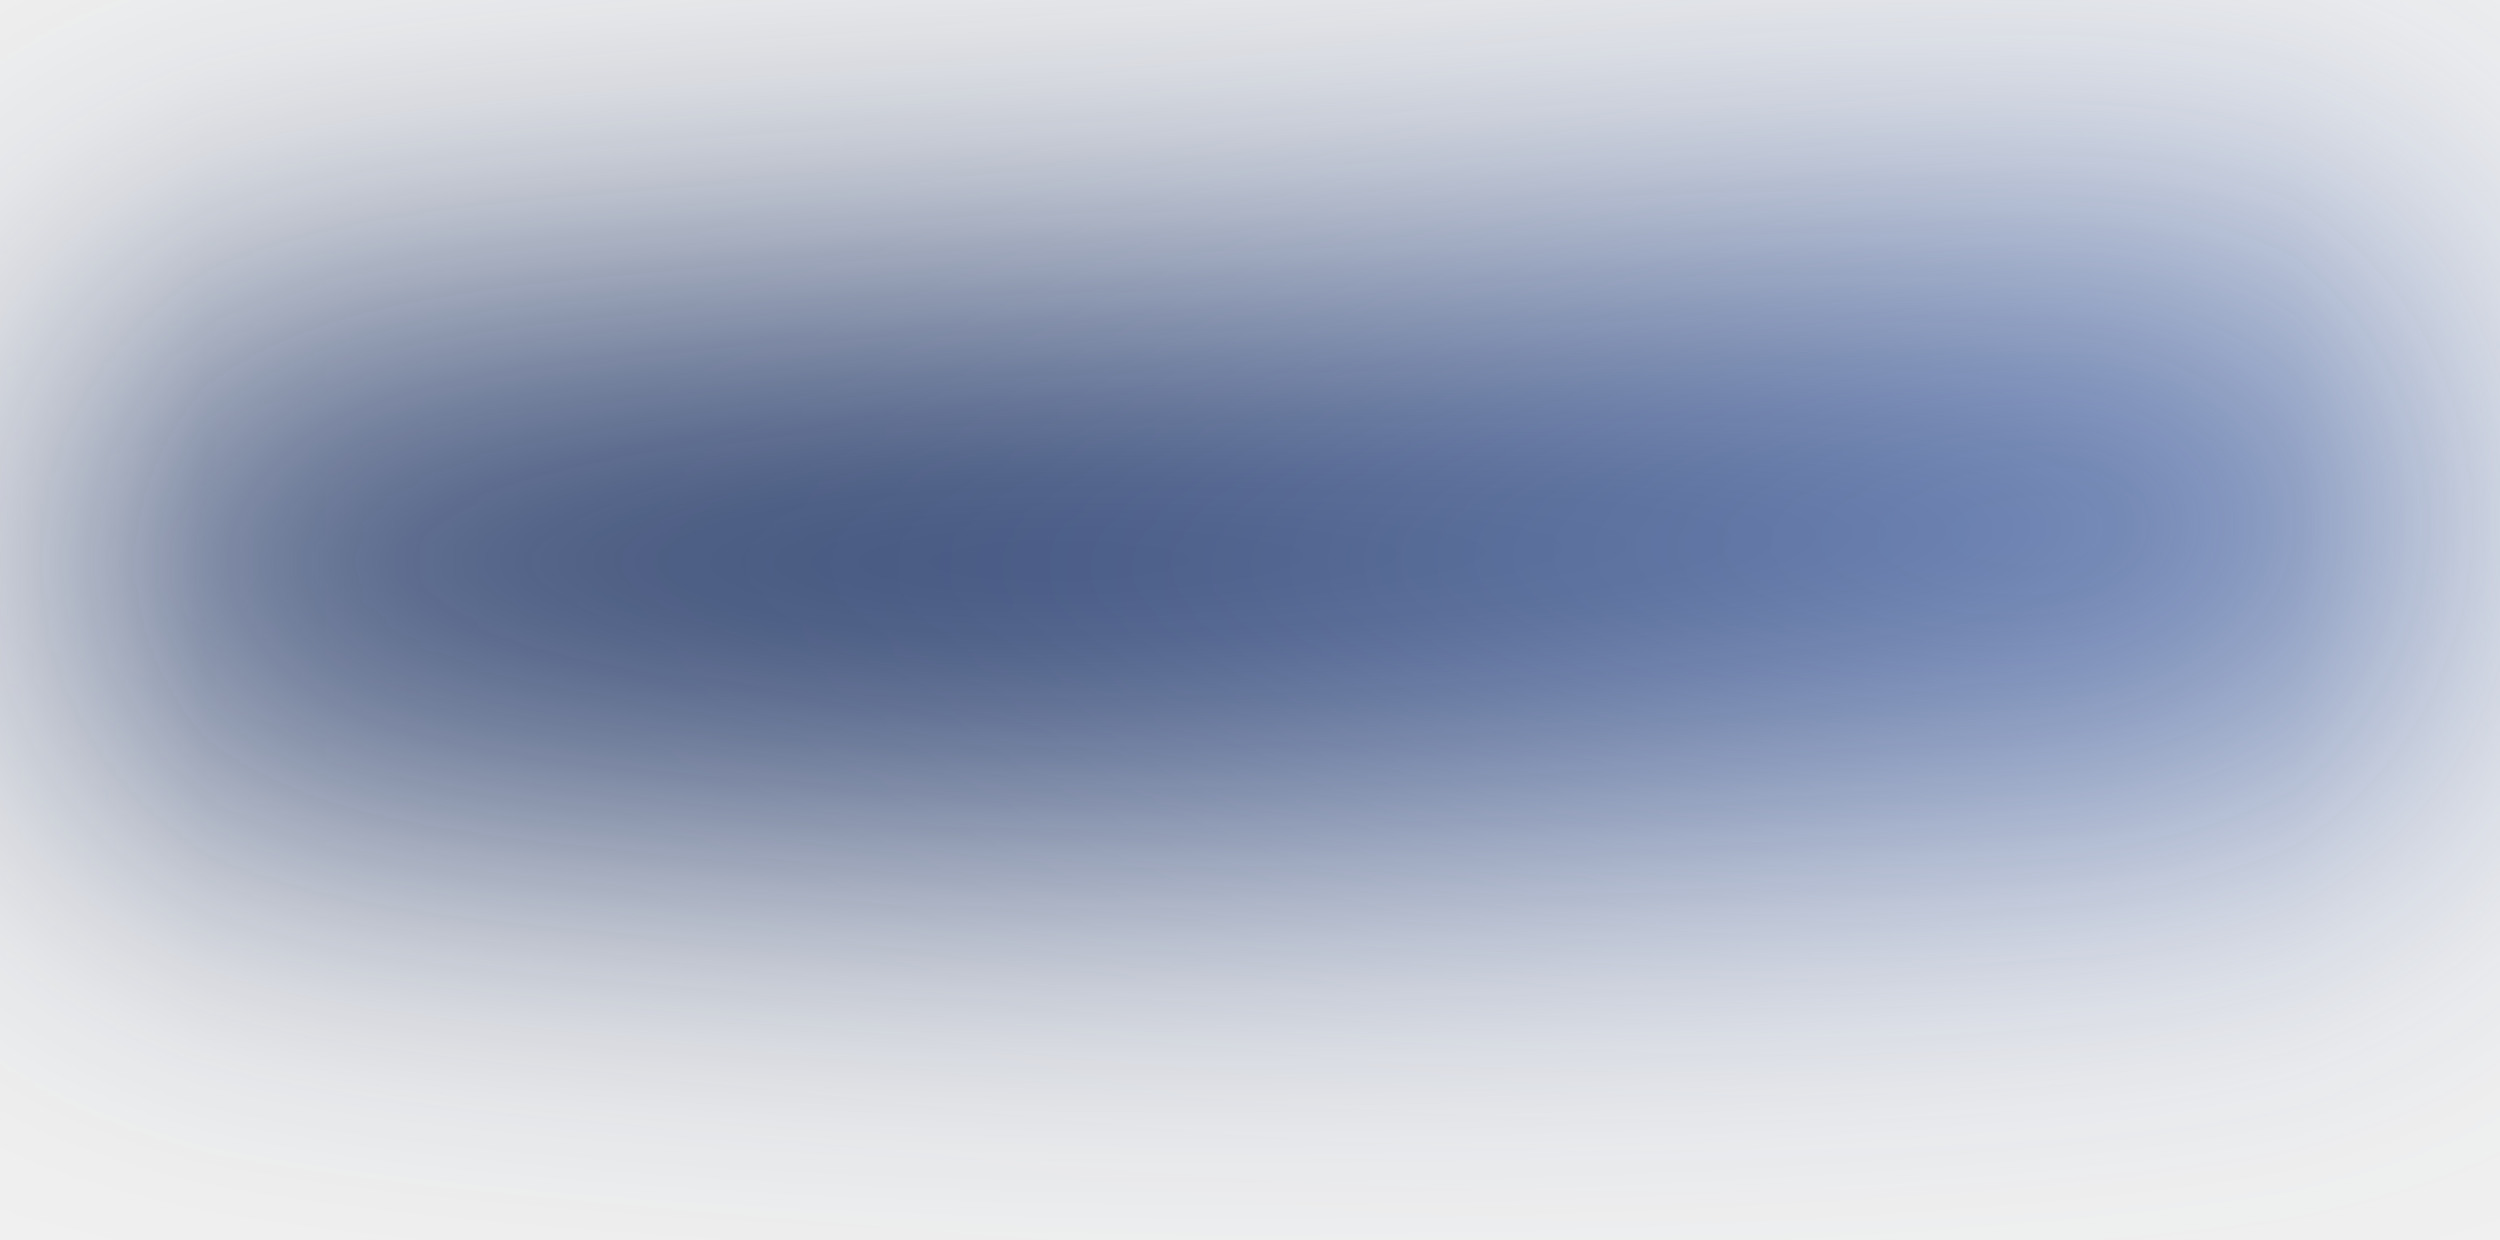
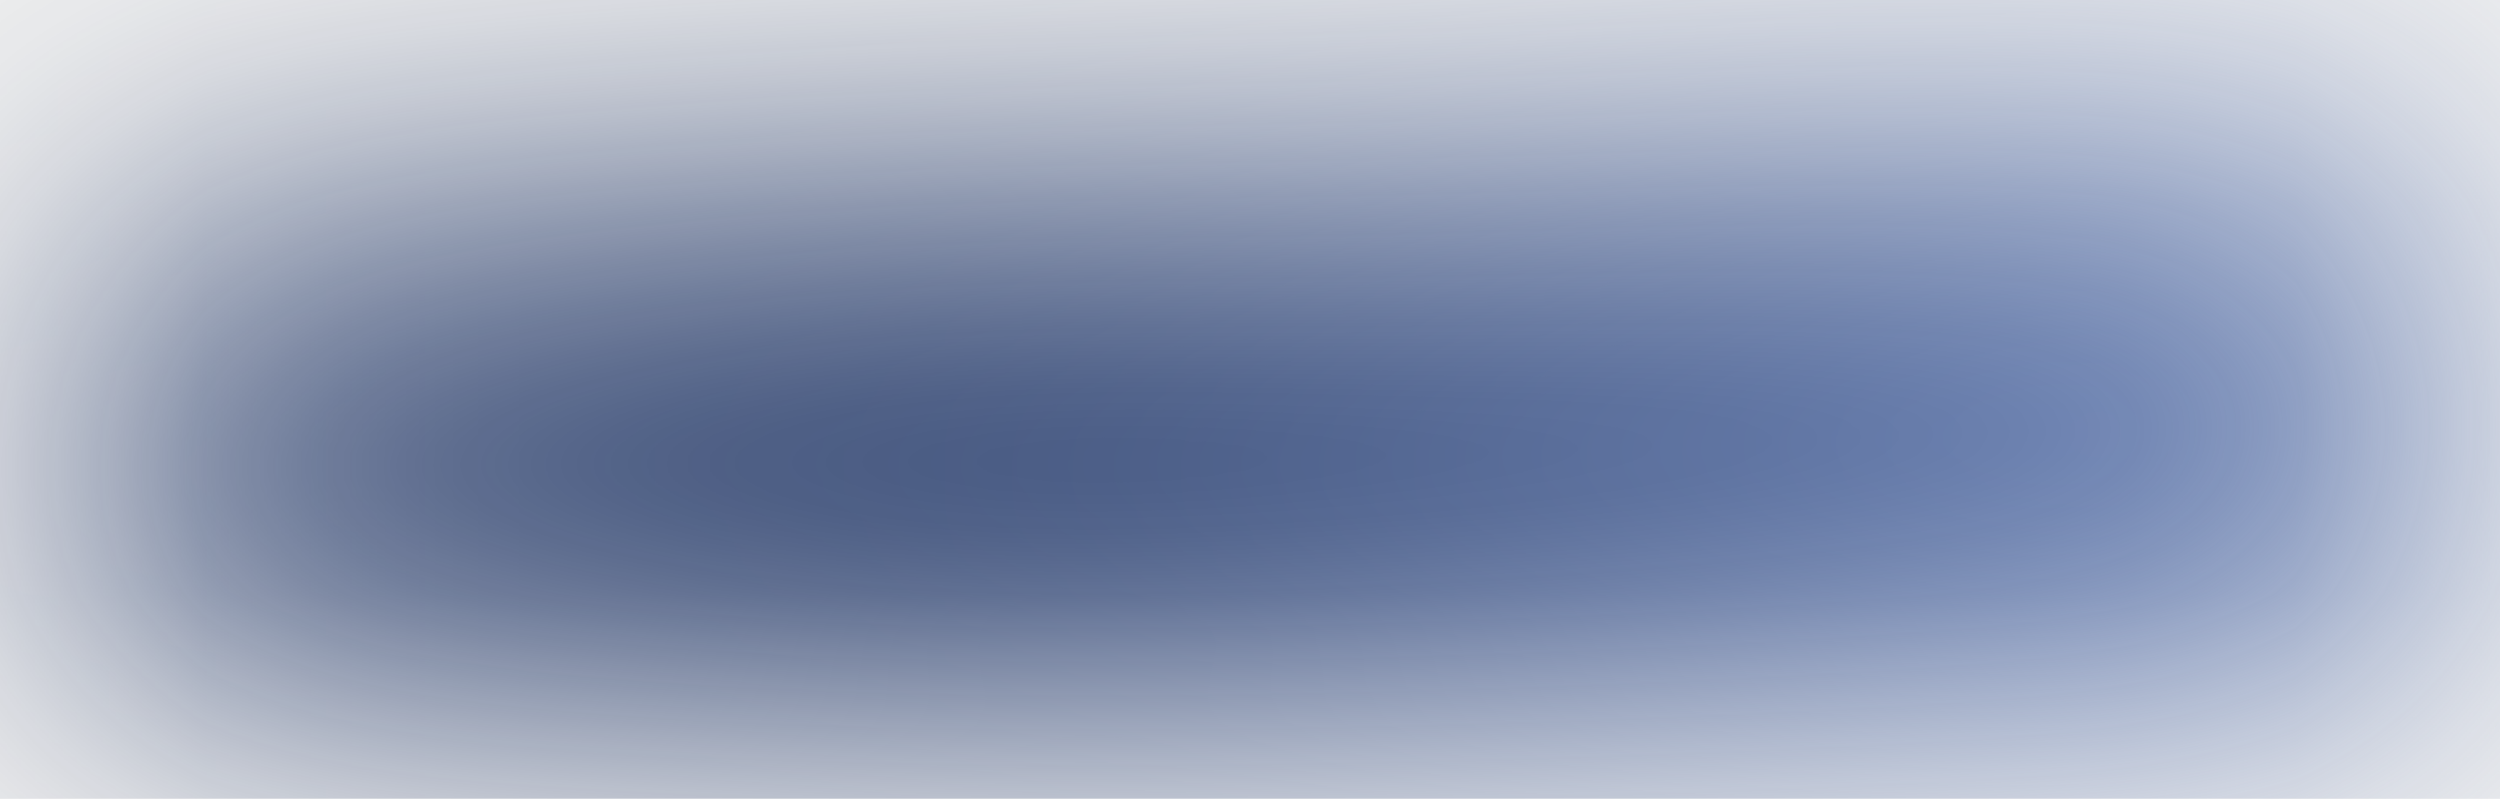
- <svg xmlns="http://www.w3.org/2000/svg" width="1440" height="714" viewBox="0 0 1440 714" fill="none">
-   <g filter="url(#filter0_f_344_3813)">
-     <path d="M1660 323.906C1660 401.278 1257.06 464 760 464C262.944 464 -140 401.278 -140 323.906C-140 246.534 262.944 183.811 760 183.811C1459.66 98.199 1660 246.534 1660 323.906Z" fill="url(#paint0_linear_344_3813)" />
+ <svg xmlns="http://www.w3.org/2000/svg" width="1440" height="460" viewBox="0 0 1440 460" fill="none">
+   <g clip-path="url(#clip0_504_1565)">
+     <g filter="url(#filter0_f_504_1565)">
+       <path d="M1694 269.906C1694 347.278 1291.06 410 794 410C296.944 410 -106 347.278 -106 269.906C-106 192.534 296.944 129.811 794 129.811C1493.66 44.199 1694 192.534 1694 269.906Z" fill="url(#paint0_linear_504_1565)" />
+     </g>
  </g>
  <defs>
-     <filter id="filter0_f_344_3813" x="-390" y="-92" width="2300" height="806" filterUnits="userSpaceOnUse" color-interpolation-filters="sRGB">
+     <filter id="filter0_f_504_1565" x="-356" y="-146" width="2300" height="806" filterUnits="userSpaceOnUse" color-interpolation-filters="sRGB">
      <feFlood flood-opacity="0" result="BackgroundImageFix" />
      <feBlend mode="normal" in="SourceGraphic" in2="BackgroundImageFix" result="shape" />
-       <feGaussianBlur stdDeviation="125" result="effect1_foregroundBlur_344_3813" />
+       <feGaussianBlur stdDeviation="125" result="effect1_foregroundBlur_504_1565" />
    </filter>
-     <linearGradient id="paint0_linear_344_3813" x1="413.846" y1="211.347" x2="1149.98" y2="495.131" gradientUnits="userSpaceOnUse">
+     <linearGradient id="paint0_linear_504_1565" x1="447.846" y1="157.347" x2="1183.98" y2="441.131" gradientUnits="userSpaceOnUse">
      <stop offset="0.177" stop-color="#082056" />
      <stop offset="1" stop-color="#31529A" stop-opacity="0.85" />
    </linearGradient>
+     <clipPath id="clip0_504_1565">
+       <rect width="1440" height="460" fill="white" />
+     </clipPath>
  </defs>
</svg>
